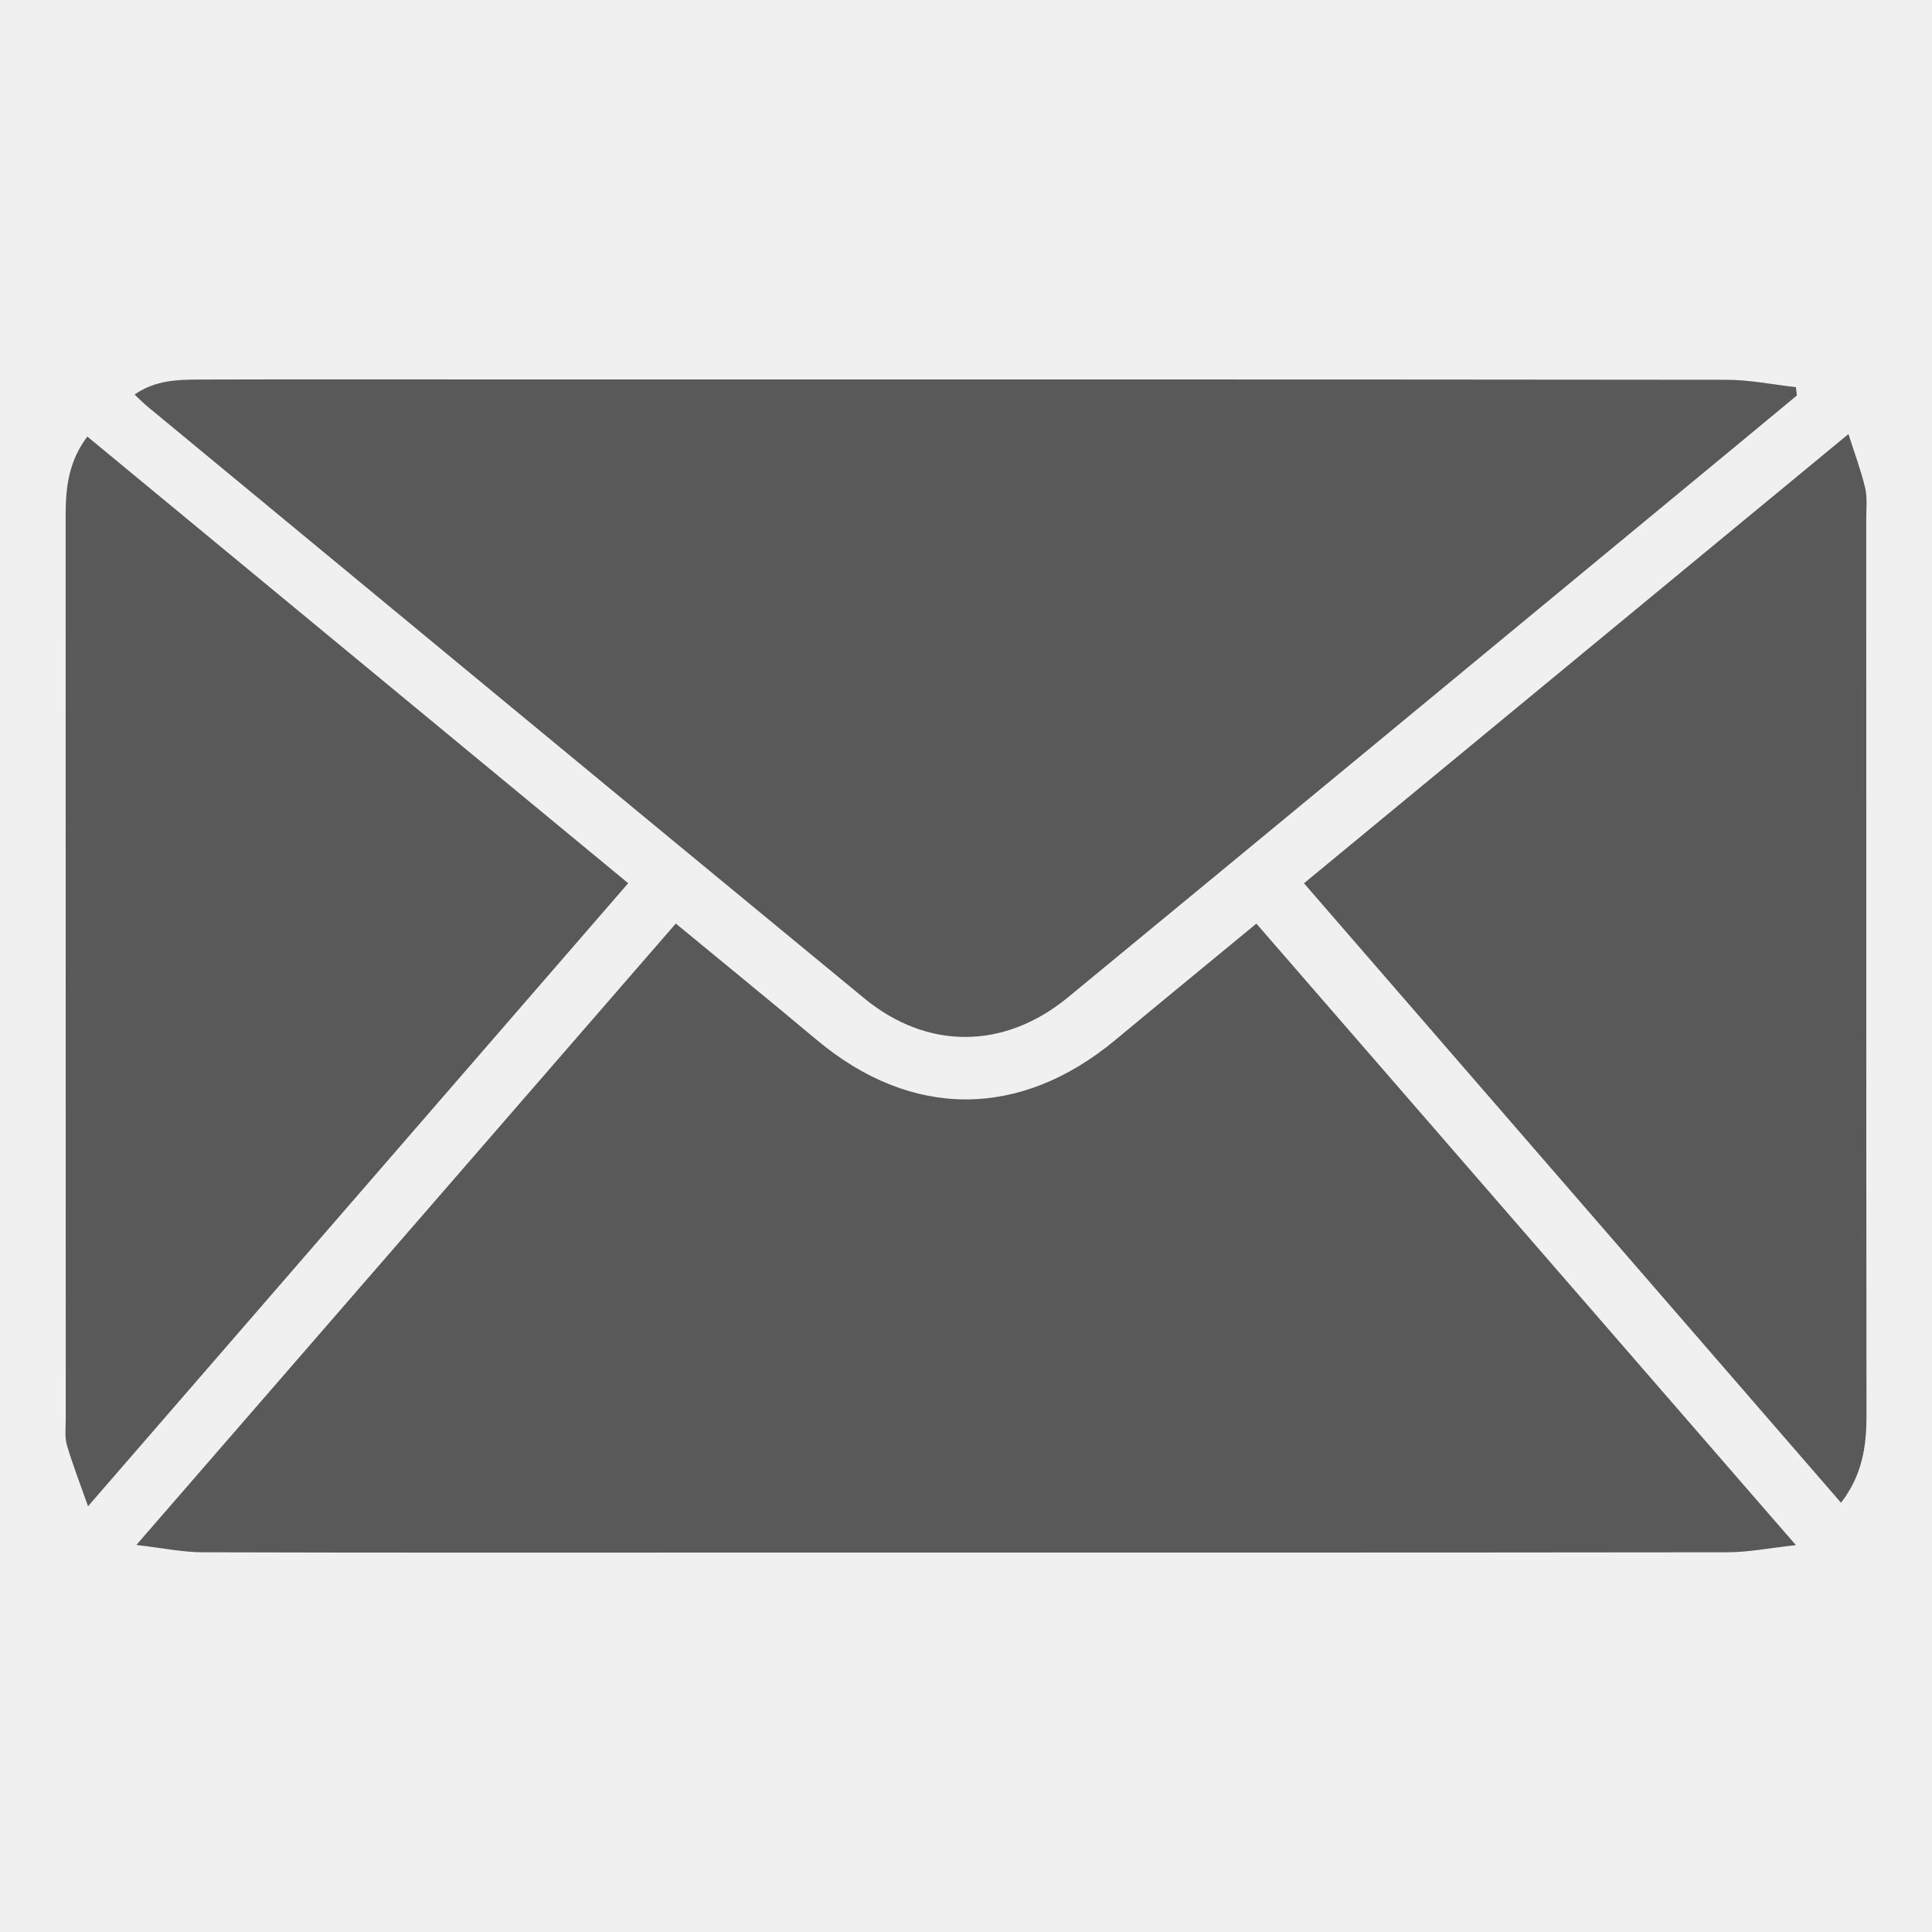
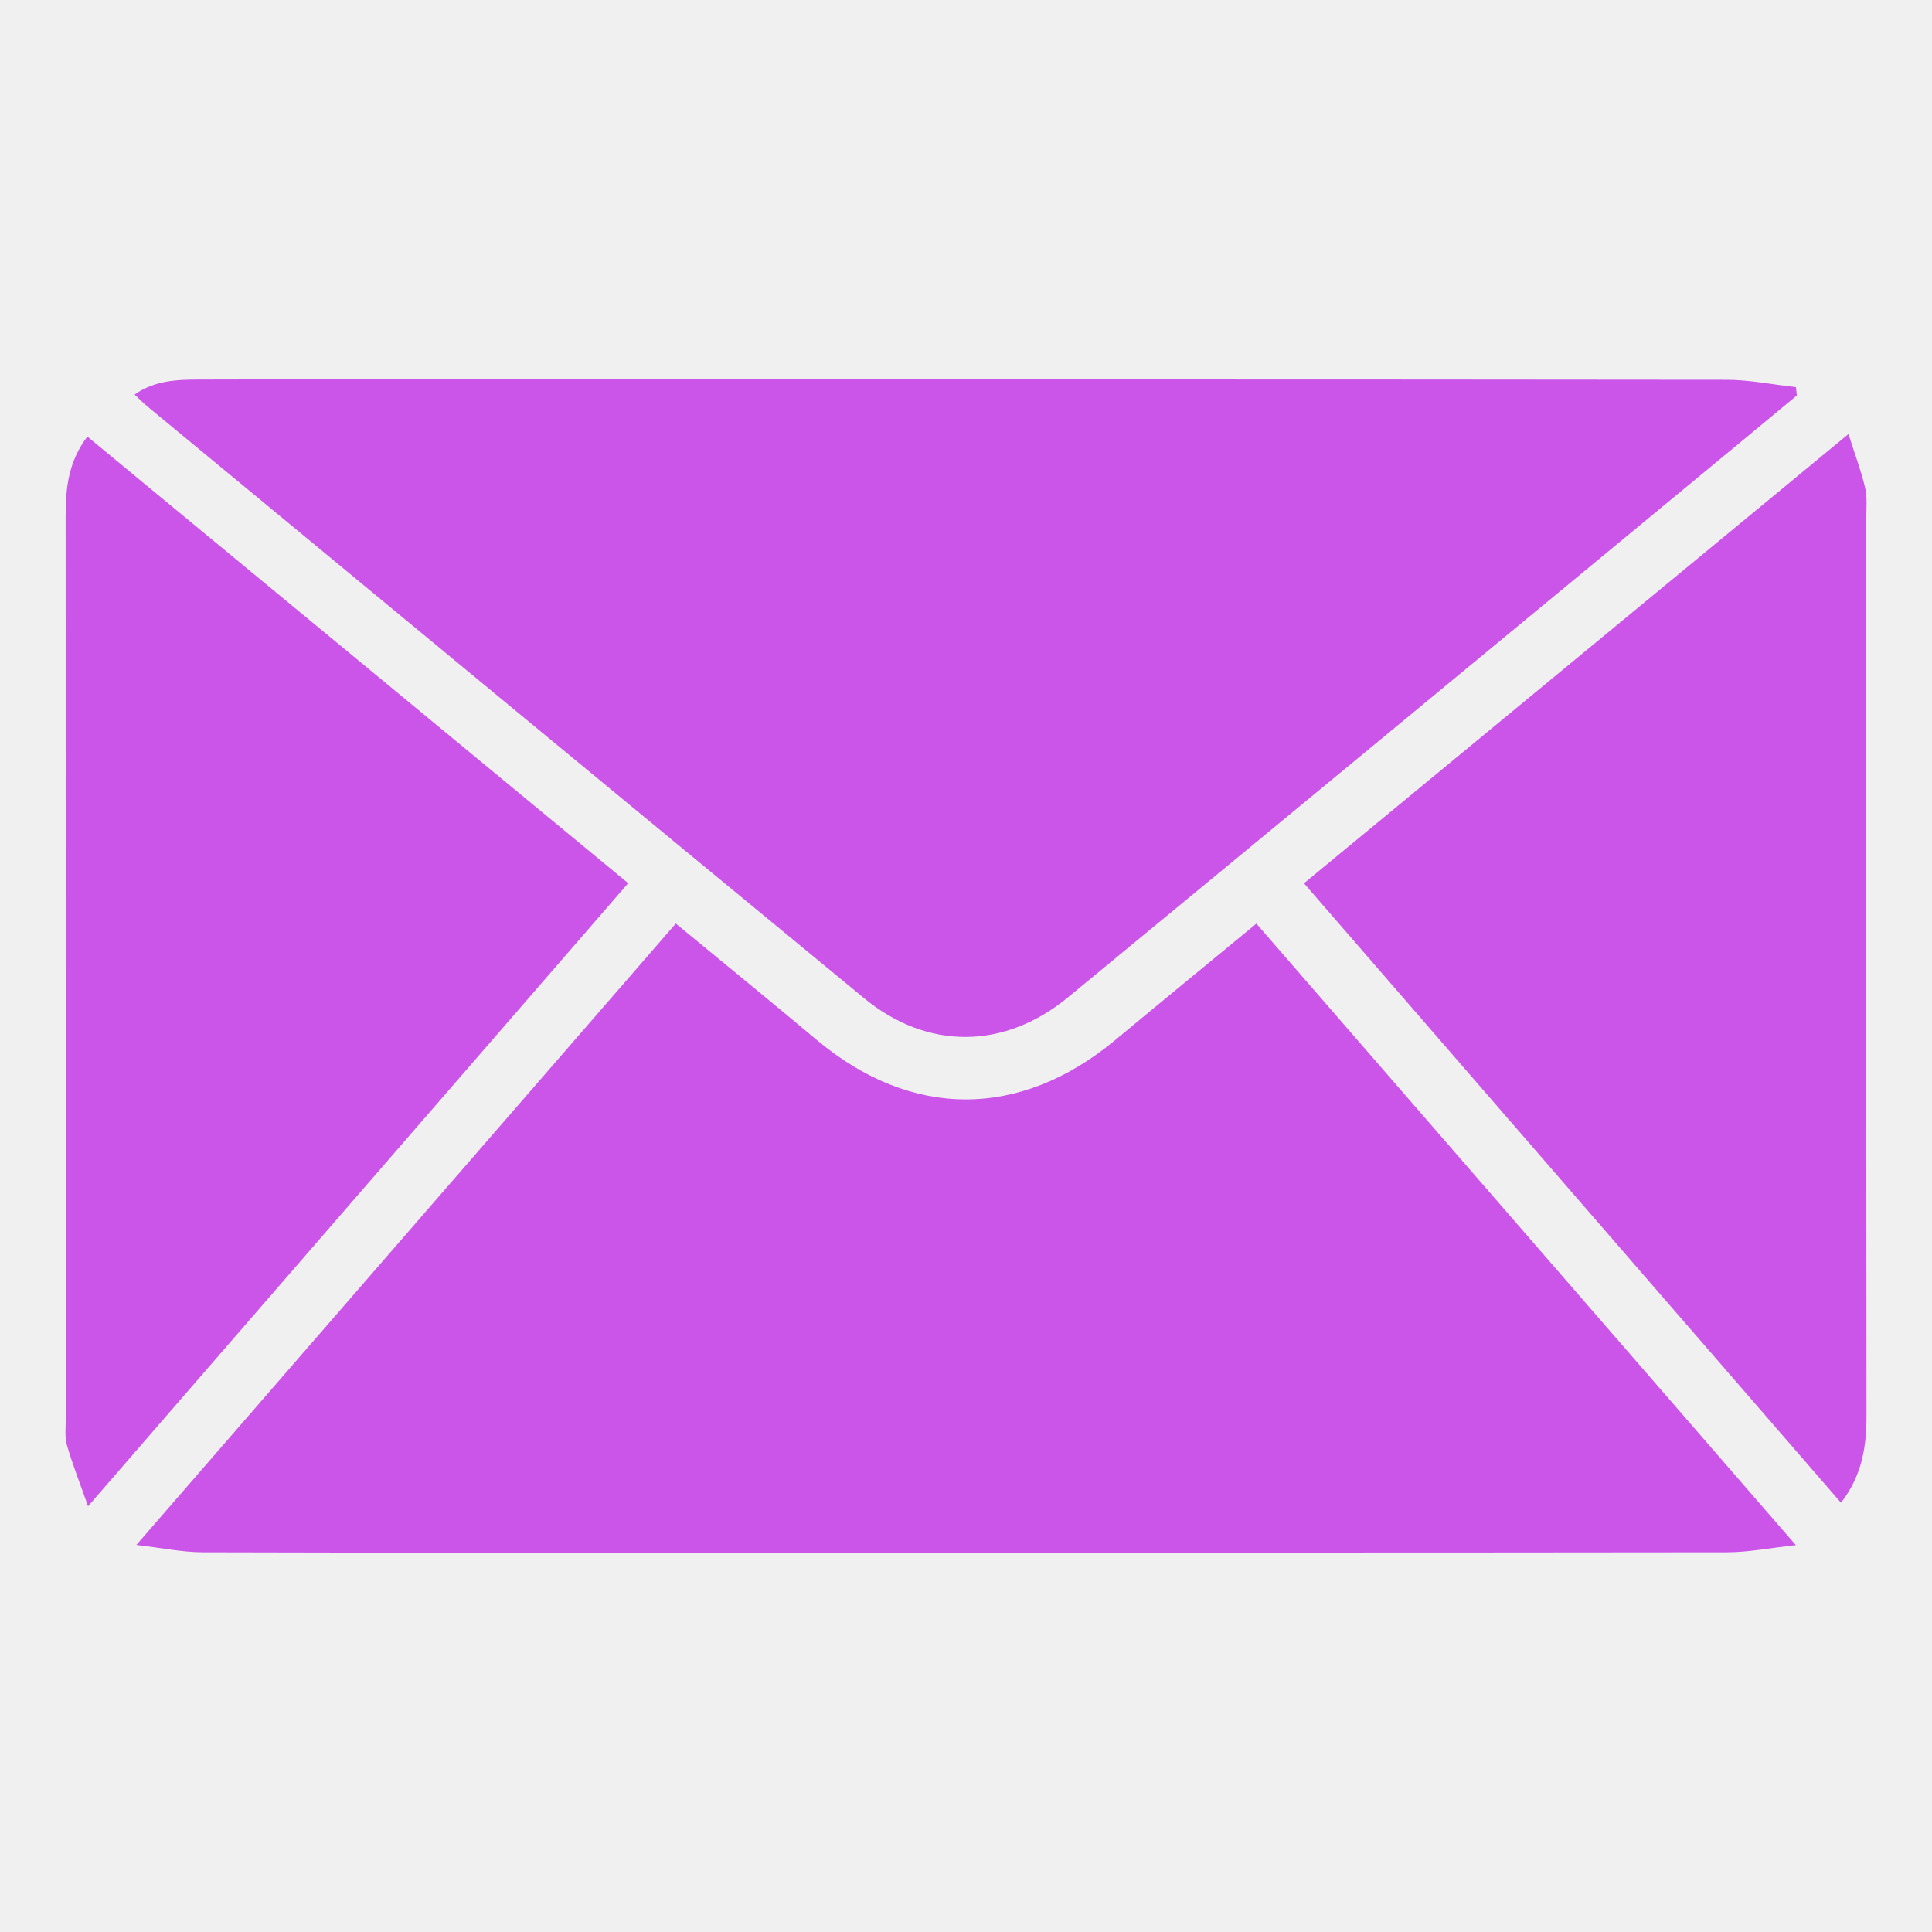
- <svg xmlns="http://www.w3.org/2000/svg" width="33" height="33" viewBox="0 0 33 33" fill="none">
-   <g clip-path="url(#clip0_370_1165)">
-     <path d="M2.33 26.388C5.444 22.801 8.483 19.299 11.543 15.775C12.36 16.448 13.16 17.1 13.951 17.763C15.566 19.116 17.422 19.118 19.05 17.764C19.844 17.104 20.643 16.45 21.46 15.776C24.518 19.299 27.558 22.8 30.675 26.392C30.225 26.441 29.864 26.514 29.503 26.514C23.836 26.521 18.17 26.519 12.503 26.519C9.489 26.519 6.476 26.523 3.462 26.514C3.112 26.513 2.763 26.439 2.33 26.389L2.33 26.388Z" fill="#595959" />
-     <path d="M30.692 6.755C30.13 7.221 29.568 7.687 29.005 8.151C25.417 11.114 21.832 14.079 18.241 17.036C17.155 17.93 15.84 17.939 14.761 17.051C10.675 13.687 6.598 10.313 2.517 6.942C2.447 6.884 2.383 6.818 2.299 6.739C2.646 6.495 3.029 6.484 3.408 6.483C5.014 6.478 6.62 6.481 8.226 6.481C15.313 6.481 22.4 6.479 29.487 6.487C29.883 6.487 30.28 6.569 30.676 6.613C30.681 6.661 30.687 6.708 30.692 6.755Z" fill="#595959" />
-     <path d="M1.492 7.457C4.569 9.998 7.632 12.528 10.73 15.086C7.675 18.61 4.631 22.122 1.504 25.728C1.366 25.336 1.239 25.014 1.143 24.684C1.103 24.543 1.123 24.383 1.123 24.232C1.123 19.09 1.123 13.948 1.121 8.805C1.121 8.335 1.169 7.883 1.492 7.457H1.492Z" fill="#595959" />
-     <path d="M31.446 25.668C28.378 22.129 25.333 18.617 22.273 15.087C25.363 12.538 28.429 10.008 31.573 7.414C31.682 7.757 31.789 8.04 31.858 8.332C31.897 8.499 31.877 8.68 31.877 8.854C31.878 13.962 31.876 19.07 31.881 24.178C31.881 24.702 31.811 25.196 31.446 25.668L31.446 25.668Z" fill="#595959" />
+ <svg xmlns="http://www.w3.org/2000/svg" width="33" height="33" viewBox="0 0 33 33" fill="none">fill
+ <g clip-path="url(#clip0_370_1165)">
+     <path d="M2.33 26.388C5.444 22.801 8.483 19.299 11.543 15.775C12.36 16.448 13.16 17.1 13.951 17.763C15.566 19.116 17.422 19.118 19.05 17.764C19.844 17.104 20.643 16.45 21.46 15.776C24.518 19.299 27.558 22.8 30.675 26.392C30.225 26.441 29.864 26.514 29.503 26.514C23.836 26.521 18.17 26.519 12.503 26.519C9.489 26.519 6.476 26.523 3.462 26.514C3.112 26.513 2.763 26.439 2.33 26.389L2.33 26.388Z" fill="#CB55E9" />
+     <path d="M30.692 6.755C30.13 7.221 29.568 7.687 29.005 8.151C25.417 11.114 21.832 14.079 18.241 17.036C17.155 17.93 15.84 17.939 14.761 17.051C10.675 13.687 6.598 10.313 2.517 6.942C2.447 6.884 2.383 6.818 2.299 6.739C2.646 6.495 3.029 6.484 3.408 6.483C5.014 6.478 6.62 6.481 8.226 6.481C15.313 6.481 22.4 6.479 29.487 6.487C29.883 6.487 30.28 6.569 30.676 6.613C30.681 6.661 30.687 6.708 30.692 6.755Z" fill="#CB55E9" />
+     <path d="M1.492 7.457C4.569 9.998 7.632 12.528 10.73 15.086C7.675 18.61 4.631 22.122 1.504 25.728C1.366 25.336 1.239 25.014 1.143 24.684C1.103 24.543 1.123 24.383 1.123 24.232C1.123 19.09 1.123 13.948 1.121 8.805C1.121 8.335 1.169 7.883 1.492 7.457H1.492Z" fill="#CB55E9" />
+     <path d="M31.446 25.668C28.378 22.129 25.333 18.617 22.273 15.087C25.363 12.538 28.429 10.008 31.573 7.414C31.682 7.757 31.789 8.04 31.858 8.332C31.897 8.499 31.877 8.68 31.877 8.854C31.878 13.962 31.876 19.07 31.881 24.178C31.881 24.702 31.811 25.196 31.446 25.668L31.446 25.668Z" fill="#CB55E9" />
  </g>
  <defs>
    <clipPath id="clip0_370_1165">
      <rect width="33" height="33" fill="white" />
    </clipPath>
  </defs>
</svg>
